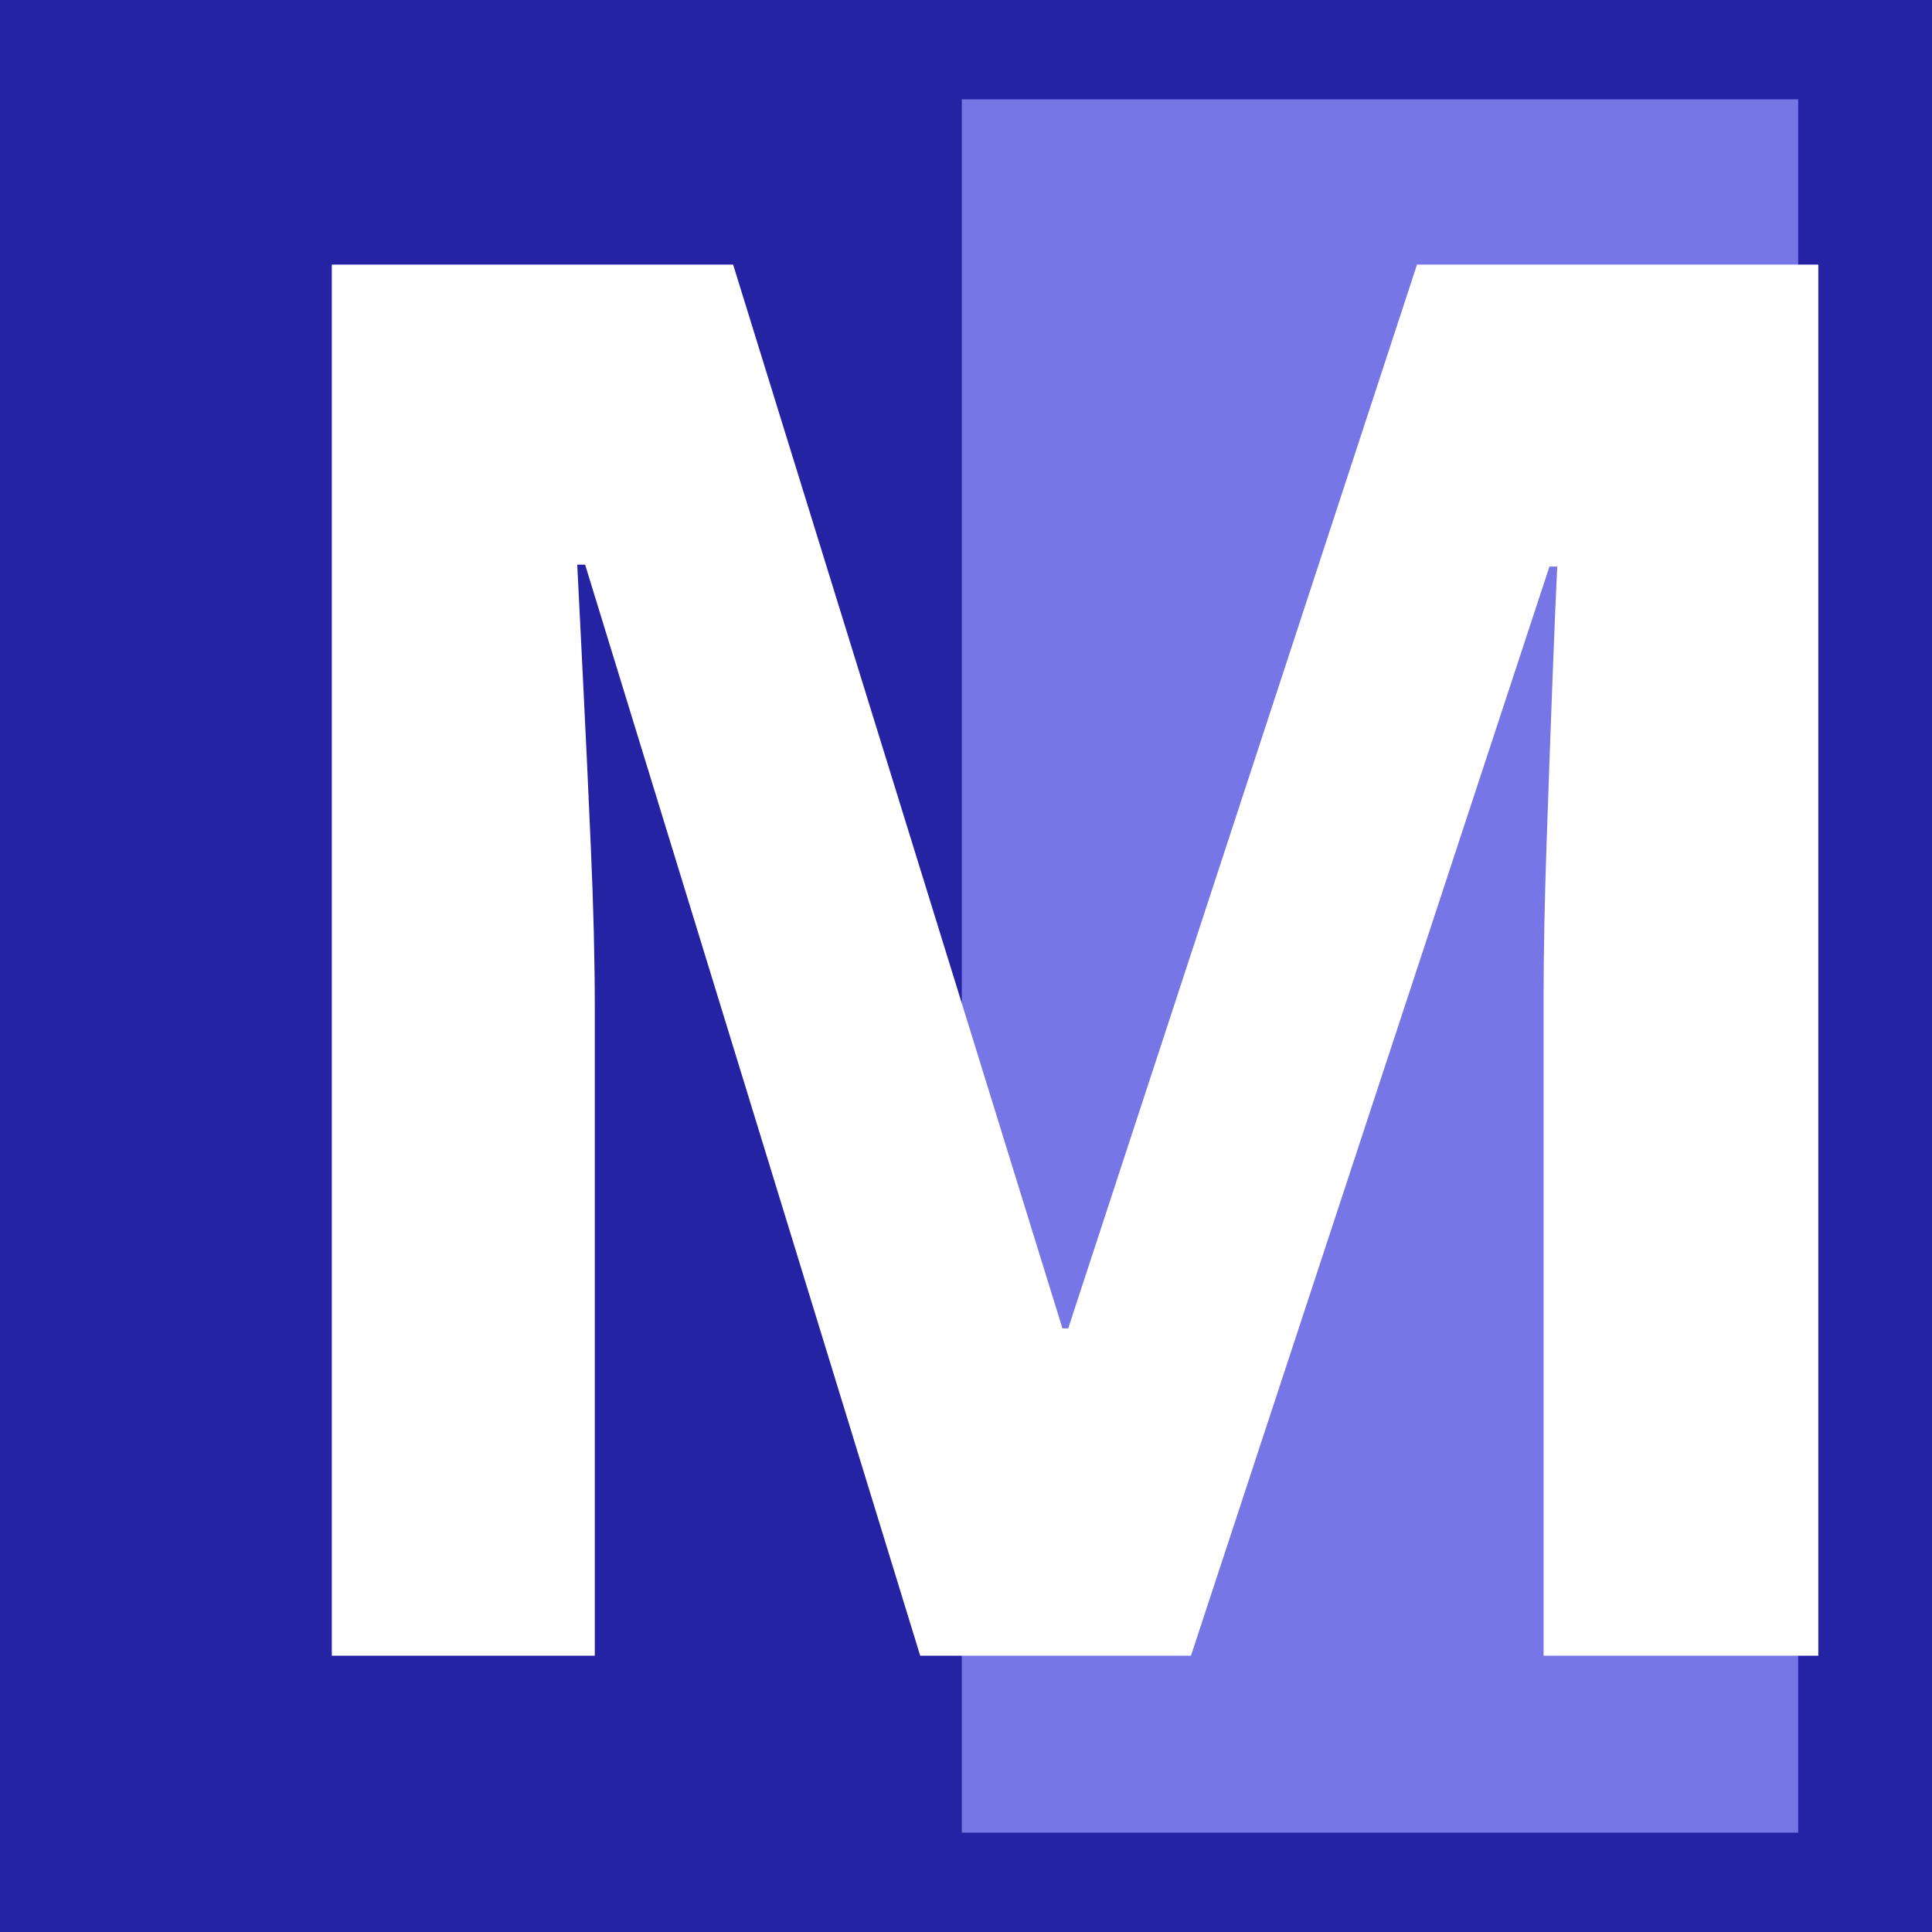
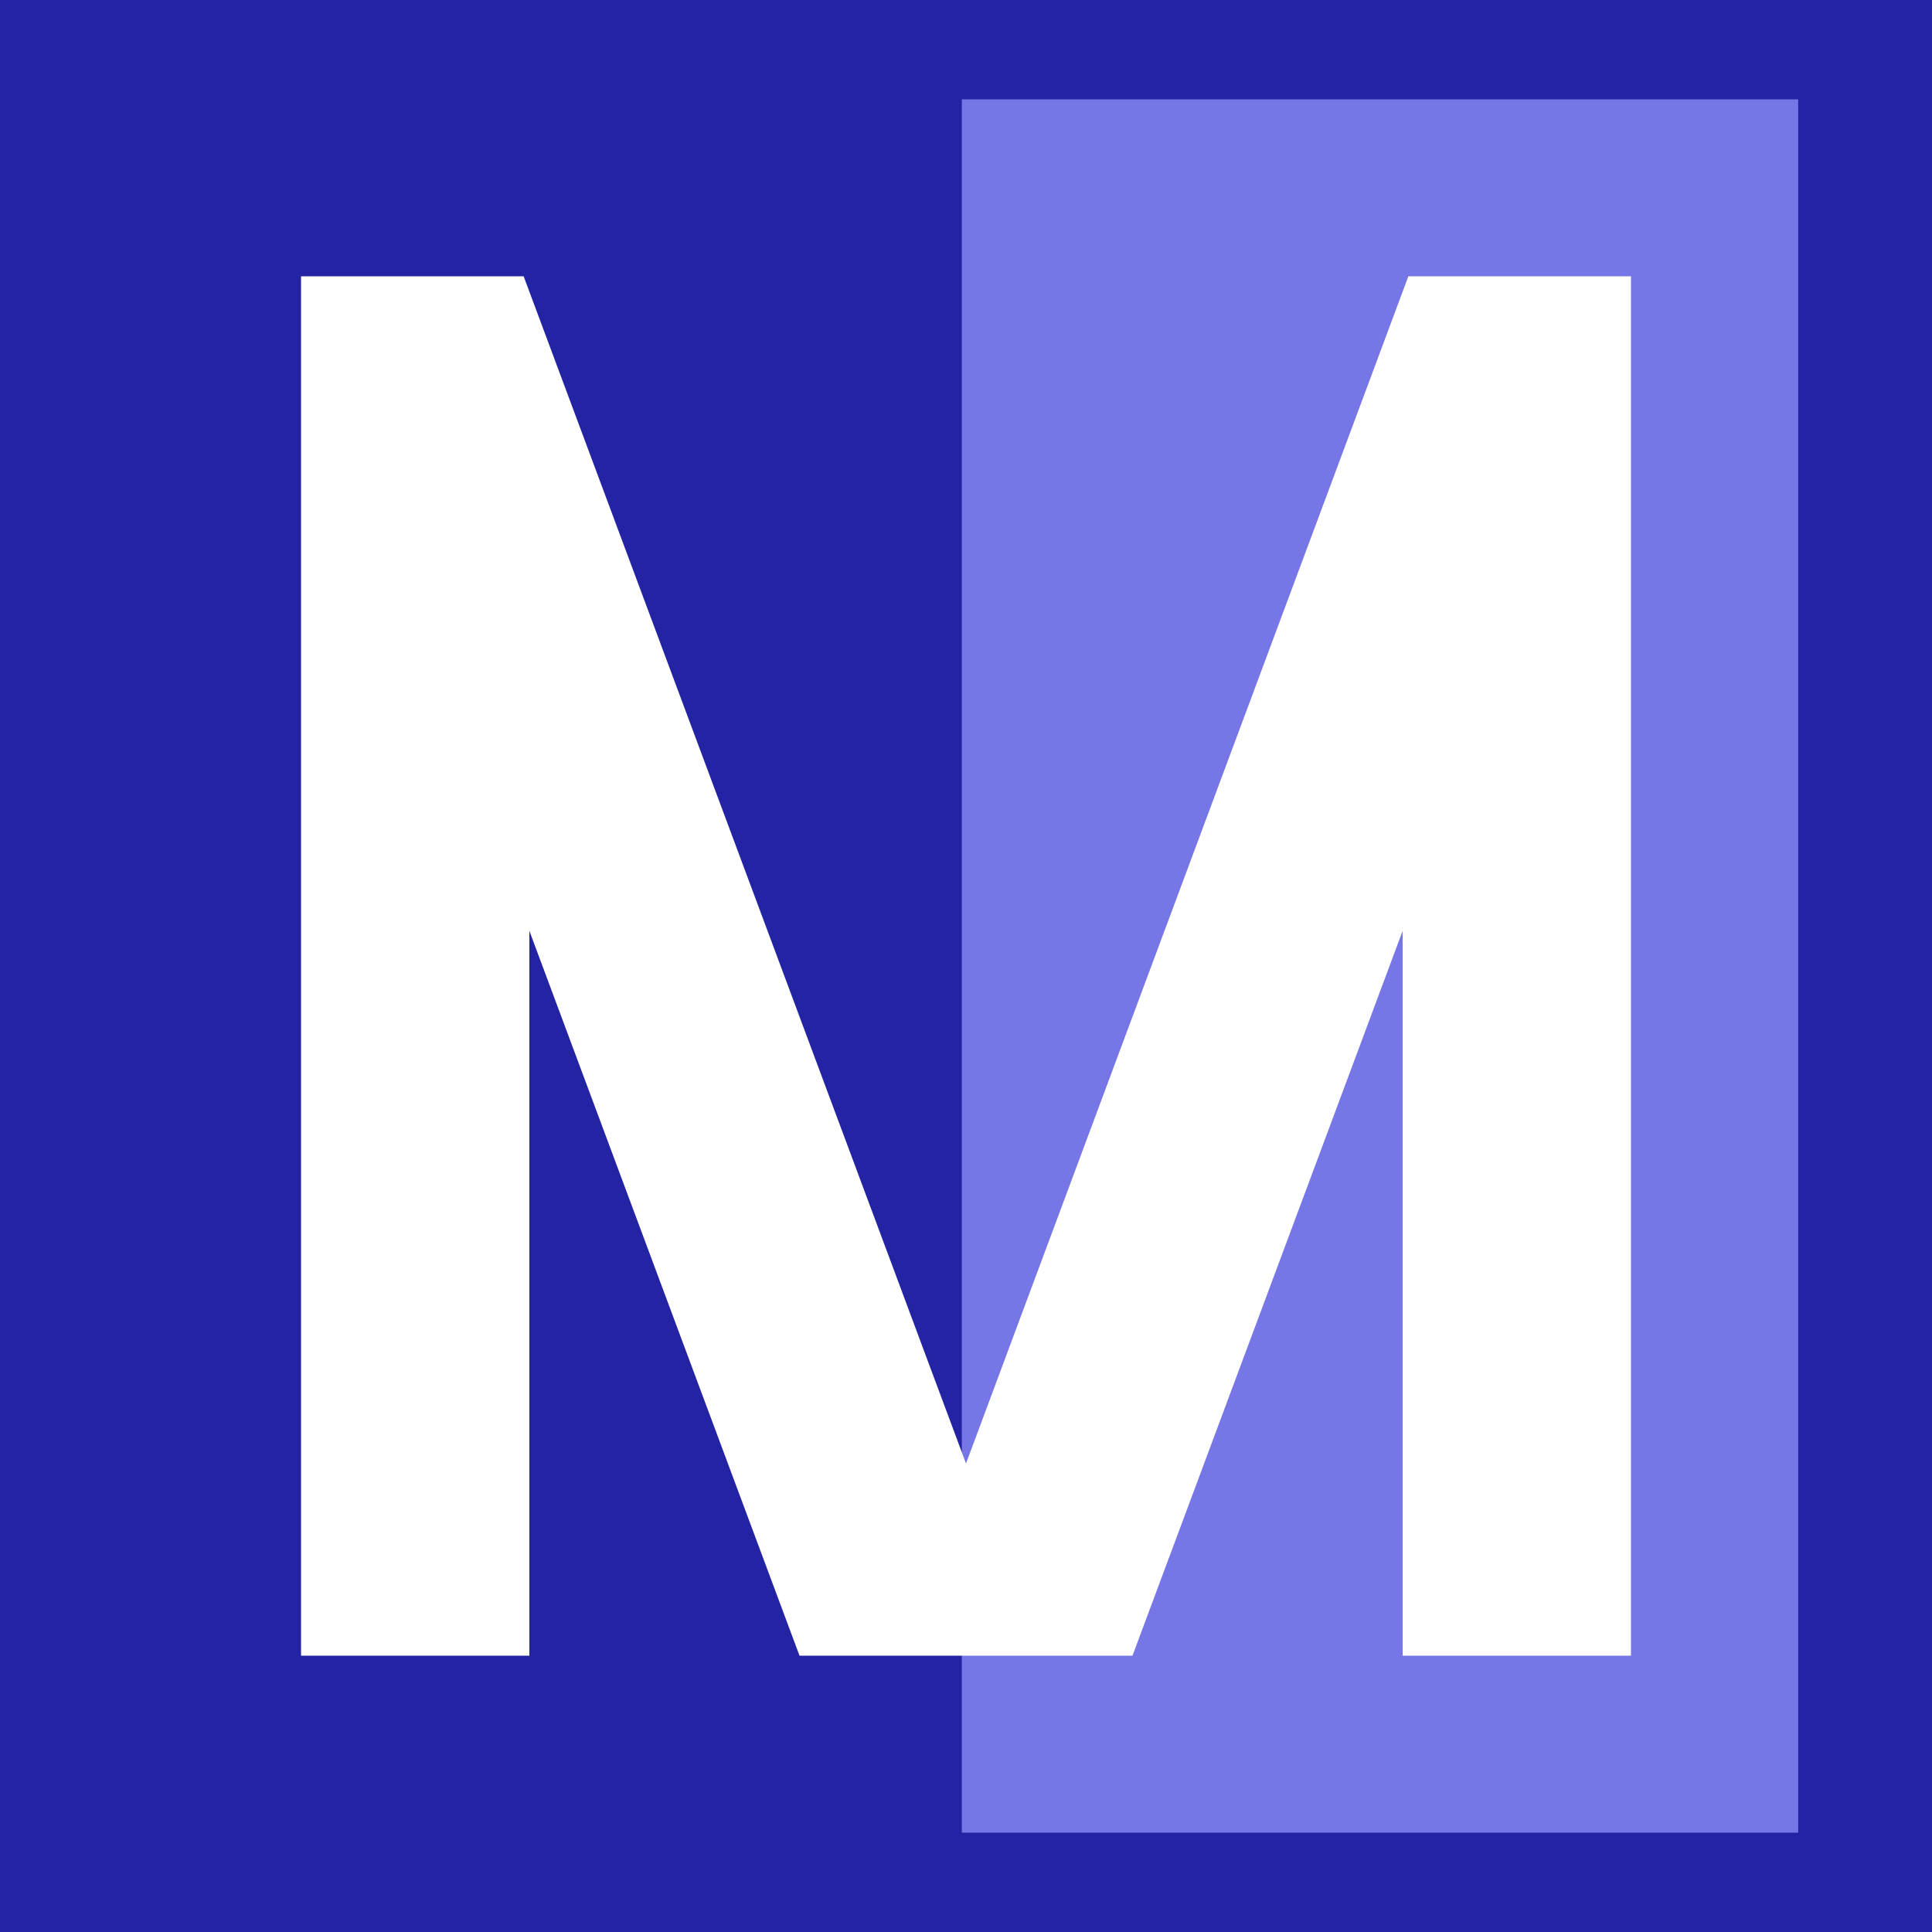
<svg xmlns="http://www.w3.org/2000/svg" width="330" height="330" id="svg2" version="1.1">
  <defs id="defs4" />
  <g id="layer1" transform="translate(-154.2857,-319.5051)">
    <g id="g3786">
      <rect y="319.505" x="154.286" height="330" width="330" id="rect2985" style="fill:#2323a4;fill-opacity:1" />
      <rect y="336.473" x="318.571" height="296.064" width="142.857" id="rect3755" style="fill:#7676e6;fill-opacity:1" />
    </g>
-     <text xml:space="preserve" style="font-size:332.78px;font-style:normal;font-variant:normal;font-weight:bold;font-stretch:normal;text-align:start;line-height:125%;letter-spacing:0px;word-spacing:0px;writing-mode:lr-tb;text-anchor:start;fill:#000000;fill-opacity:1;stroke:none;font-family:Umpush;-inkscape-font-specification:Umpush Bold" x="181.007" y="602.31" id="text3757">
-       <tspan id="tspan3759" x="181.007" y="602.31" style="font-size:332.78px;font-style:normal;font-variant:normal;font-weight:bold;font-stretch:normal;text-align:start;line-height:125%;writing-mode:lr-tb;text-anchor:start;fill:#ffffff;font-family:Umpush;-inkscape-font-specification:Umpush Bold">M</tspan>
-     </text>
+     <g style="font-size:332.78px;font-style:normal;font-variant:normal;font-weight:bold;font-stretch:normal;text-align:start;line-height:125%;letter-spacing:0px;word-spacing:0px;writing-mode:lr-tb;text-anchor:start;fill:#ffffff;fill-opacity:1;stroke:none;font-family:Umpush;-inkscape-font-specification:Umpush Bold" id="text3757">
+       <path d="m 205.705,602.31 0,-235.611 38.023,0 75.558,202.788 75.558,-202.788 38.023,0 0,235.611 -38.998,0 0,-123.818 -46.147,123.818 -56.872,0 -46.147,-123.818 0,123.818 -38.998,0" style="line-height:125%;fill:#ffffff;font-family:Umpush;-inkscape-font-specification:Umpush Bold" id="path3863" />
+     </g>
  </g>
</svg>
